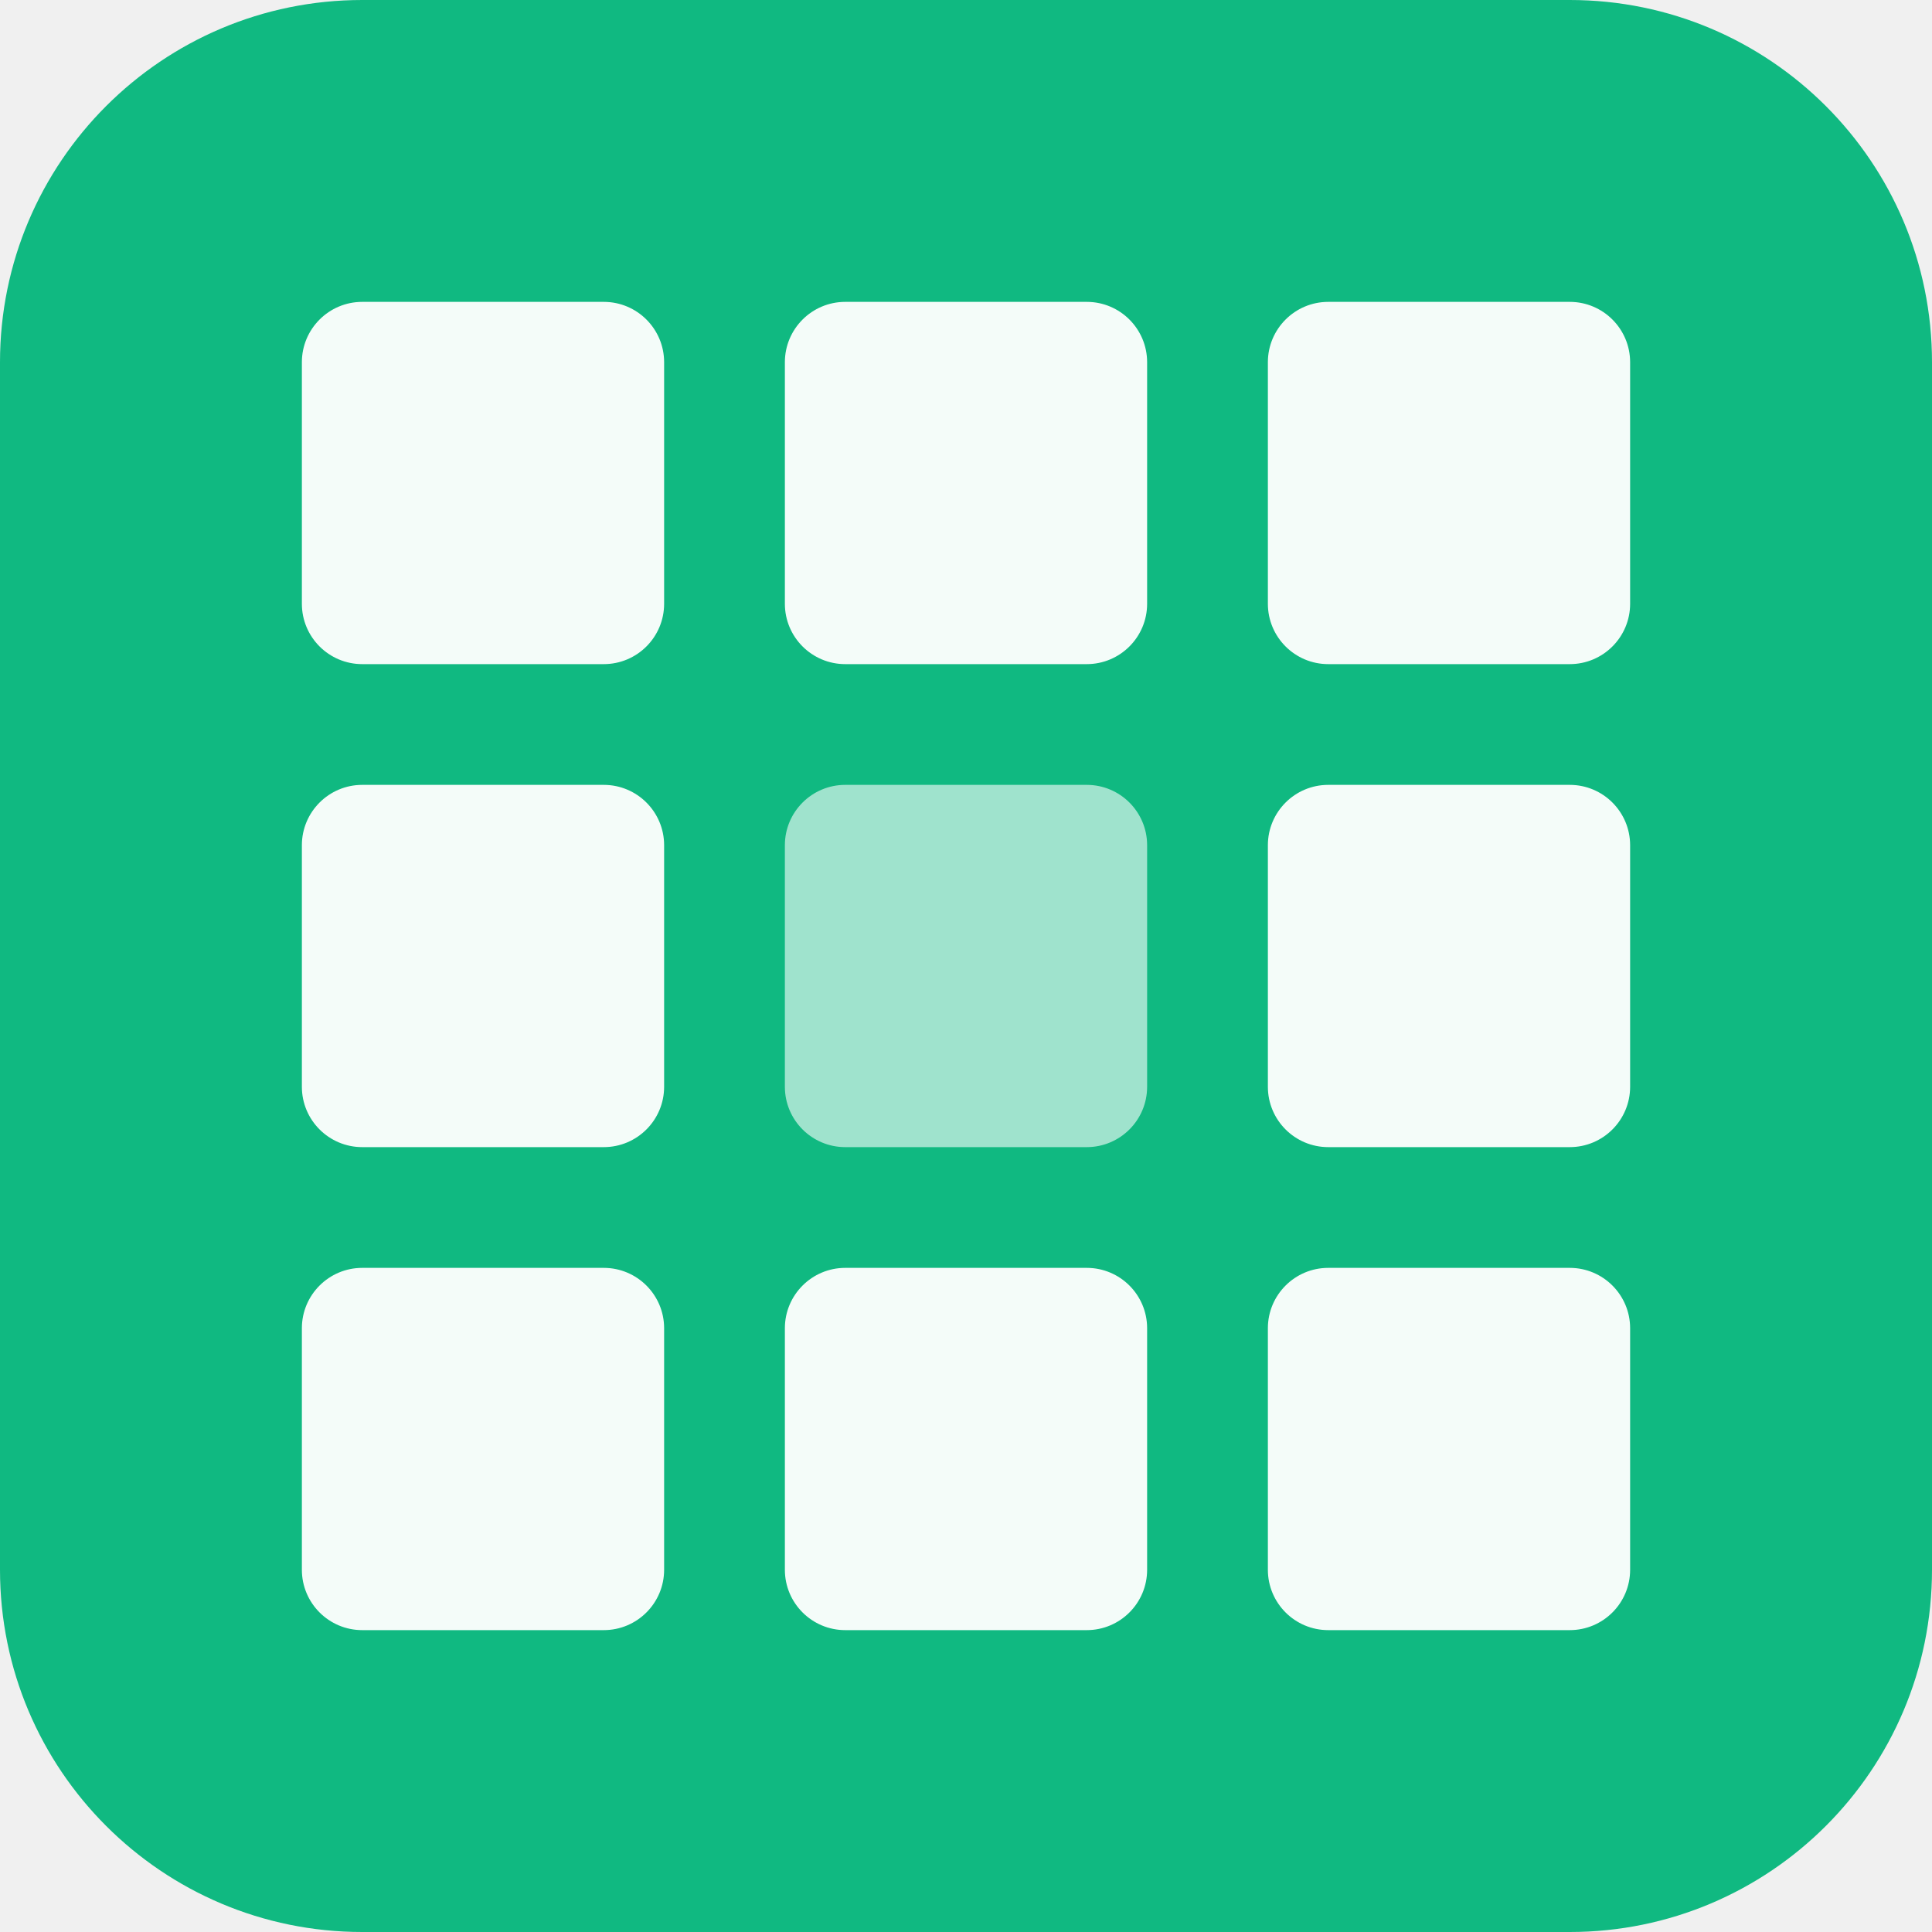
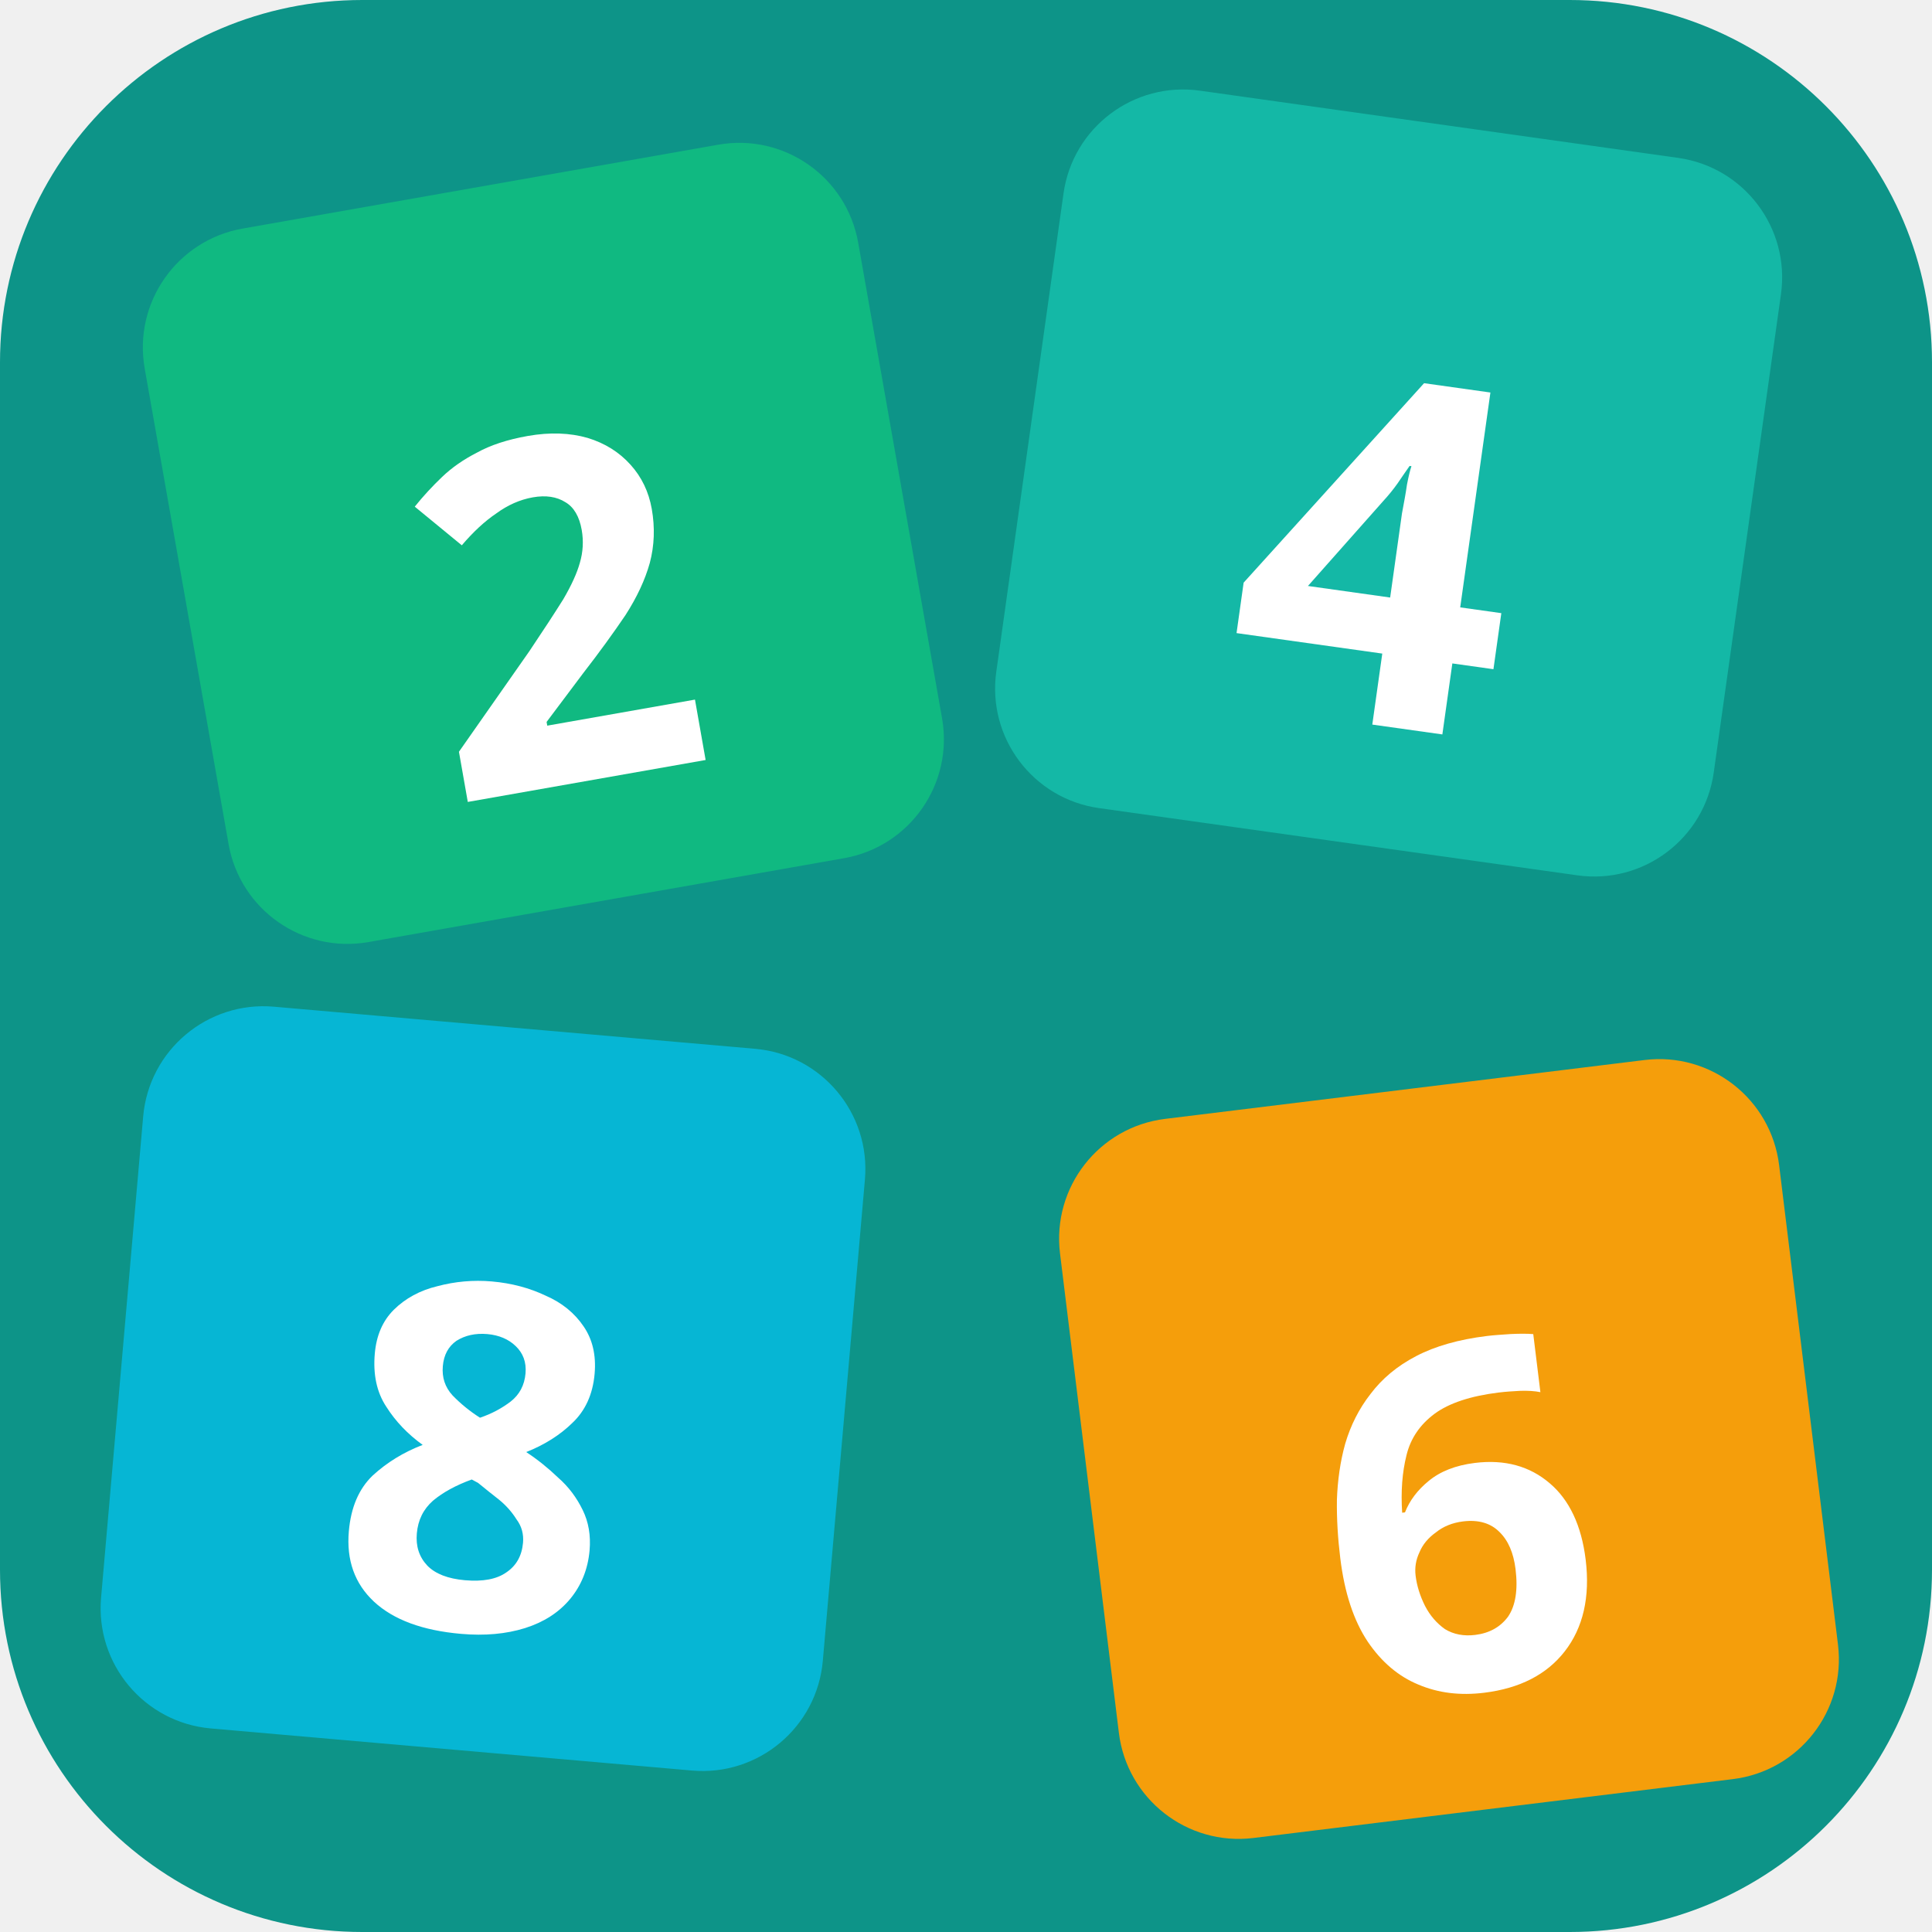
- <svg xmlns="http://www.w3.org/2000/svg" viewBox="0 0 32 32">
-   <rect width="32" height="32" rx="6" fill="#10b981" />
-   <rect x="5" y="5" width="6" height="6" rx="1" fill="white" opacity="0.95" />
-   <rect x="13" y="5" width="6" height="6" rx="1" fill="white" opacity="0.95" />
-   <rect x="21" y="5" width="6" height="6" rx="1" fill="white" opacity="0.95" />
-   <rect x="5" y="13" width="6" height="6" rx="1" fill="white" opacity="0.95" />
-   <rect x="13" y="13" width="6" height="6" rx="1" fill="white" opacity="0.6" />
-   <rect x="21" y="13" width="6" height="6" rx="1" fill="white" opacity="0.95" />
-   <rect x="5" y="21" width="6" height="6" rx="1" fill="white" opacity="0.95" />
-   <rect x="13" y="21" width="6" height="6" rx="1" fill="white" opacity="0.95" />
-   <rect x="21" y="21" width="6" height="6" rx="1" fill="white" opacity="0.95" />
+ <svg xmlns="http://www.w3.org/2000/svg" width="32" height="32" viewBox="0 0 32 32">
+   <rect width="32" height="32" fill="#0d9488" rx="6" />
+   <g transform="translate(3, 3) rotate(-10 6 6)">
+     <rect width="12" height="12" rx="2" fill="#10b981" />
+     <text x="6" y="10" font-family="system-ui" font-size="8" font-weight="700" fill="white" text-anchor="middle">2</text>
+   </g>
+   <g transform="translate(17, 2) rotate(8 6 6)">
+     <rect width="12" height="12" rx="2" fill="#14b8a6" />
+     <text x="6" y="10" font-family="system-ui" font-size="8" font-weight="700" fill="white" text-anchor="middle">4</text>
+   </g>
+   <g transform="translate(2, 17) rotate(5 6 6)">
+     <rect width="12" height="12" rx="2" fill="#06b6d4" />
+     <text x="6" y="10" font-family="system-ui" font-size="8" font-weight="700" fill="white" text-anchor="middle">8</text>
+   </g>
+   <g transform="translate(18, 18) rotate(-7 6 6)">
+     <rect width="12" height="12" rx="2" fill="#f59e0b" />
+     <text x="6" y="10" font-family="system-ui" font-size="8" font-weight="700" fill="white" text-anchor="middle">6</text>
+   </g>
</svg>
